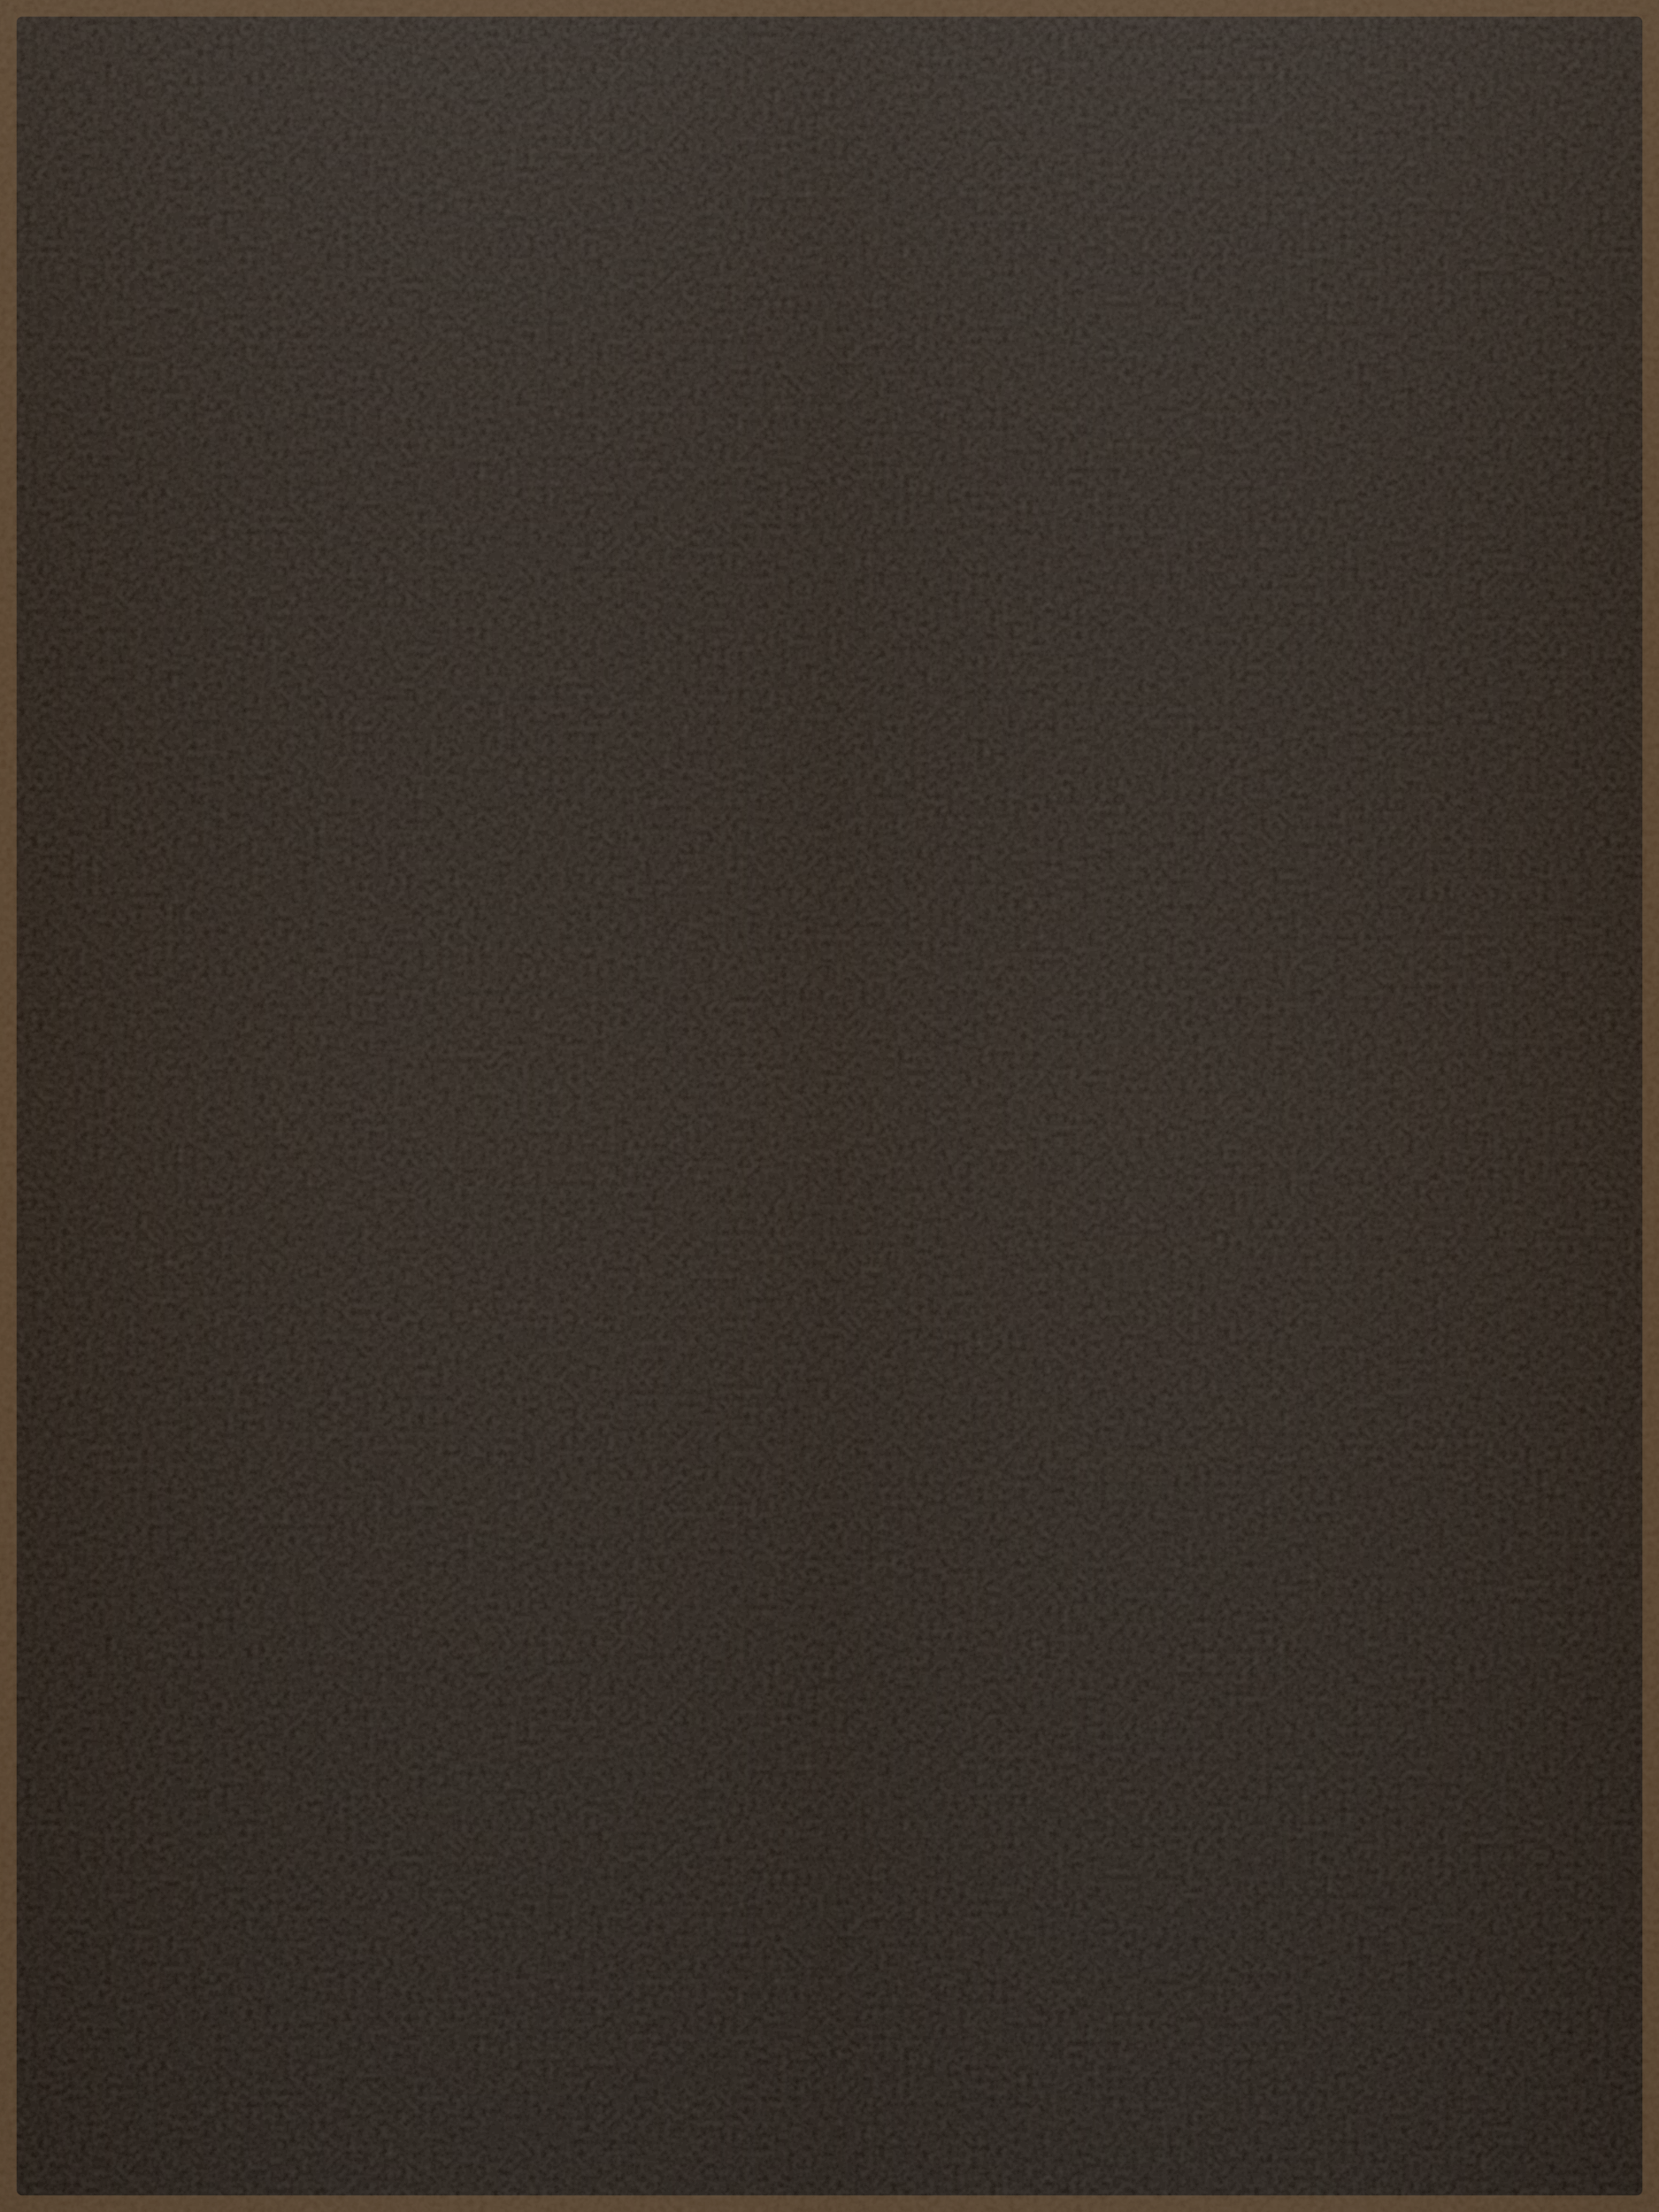
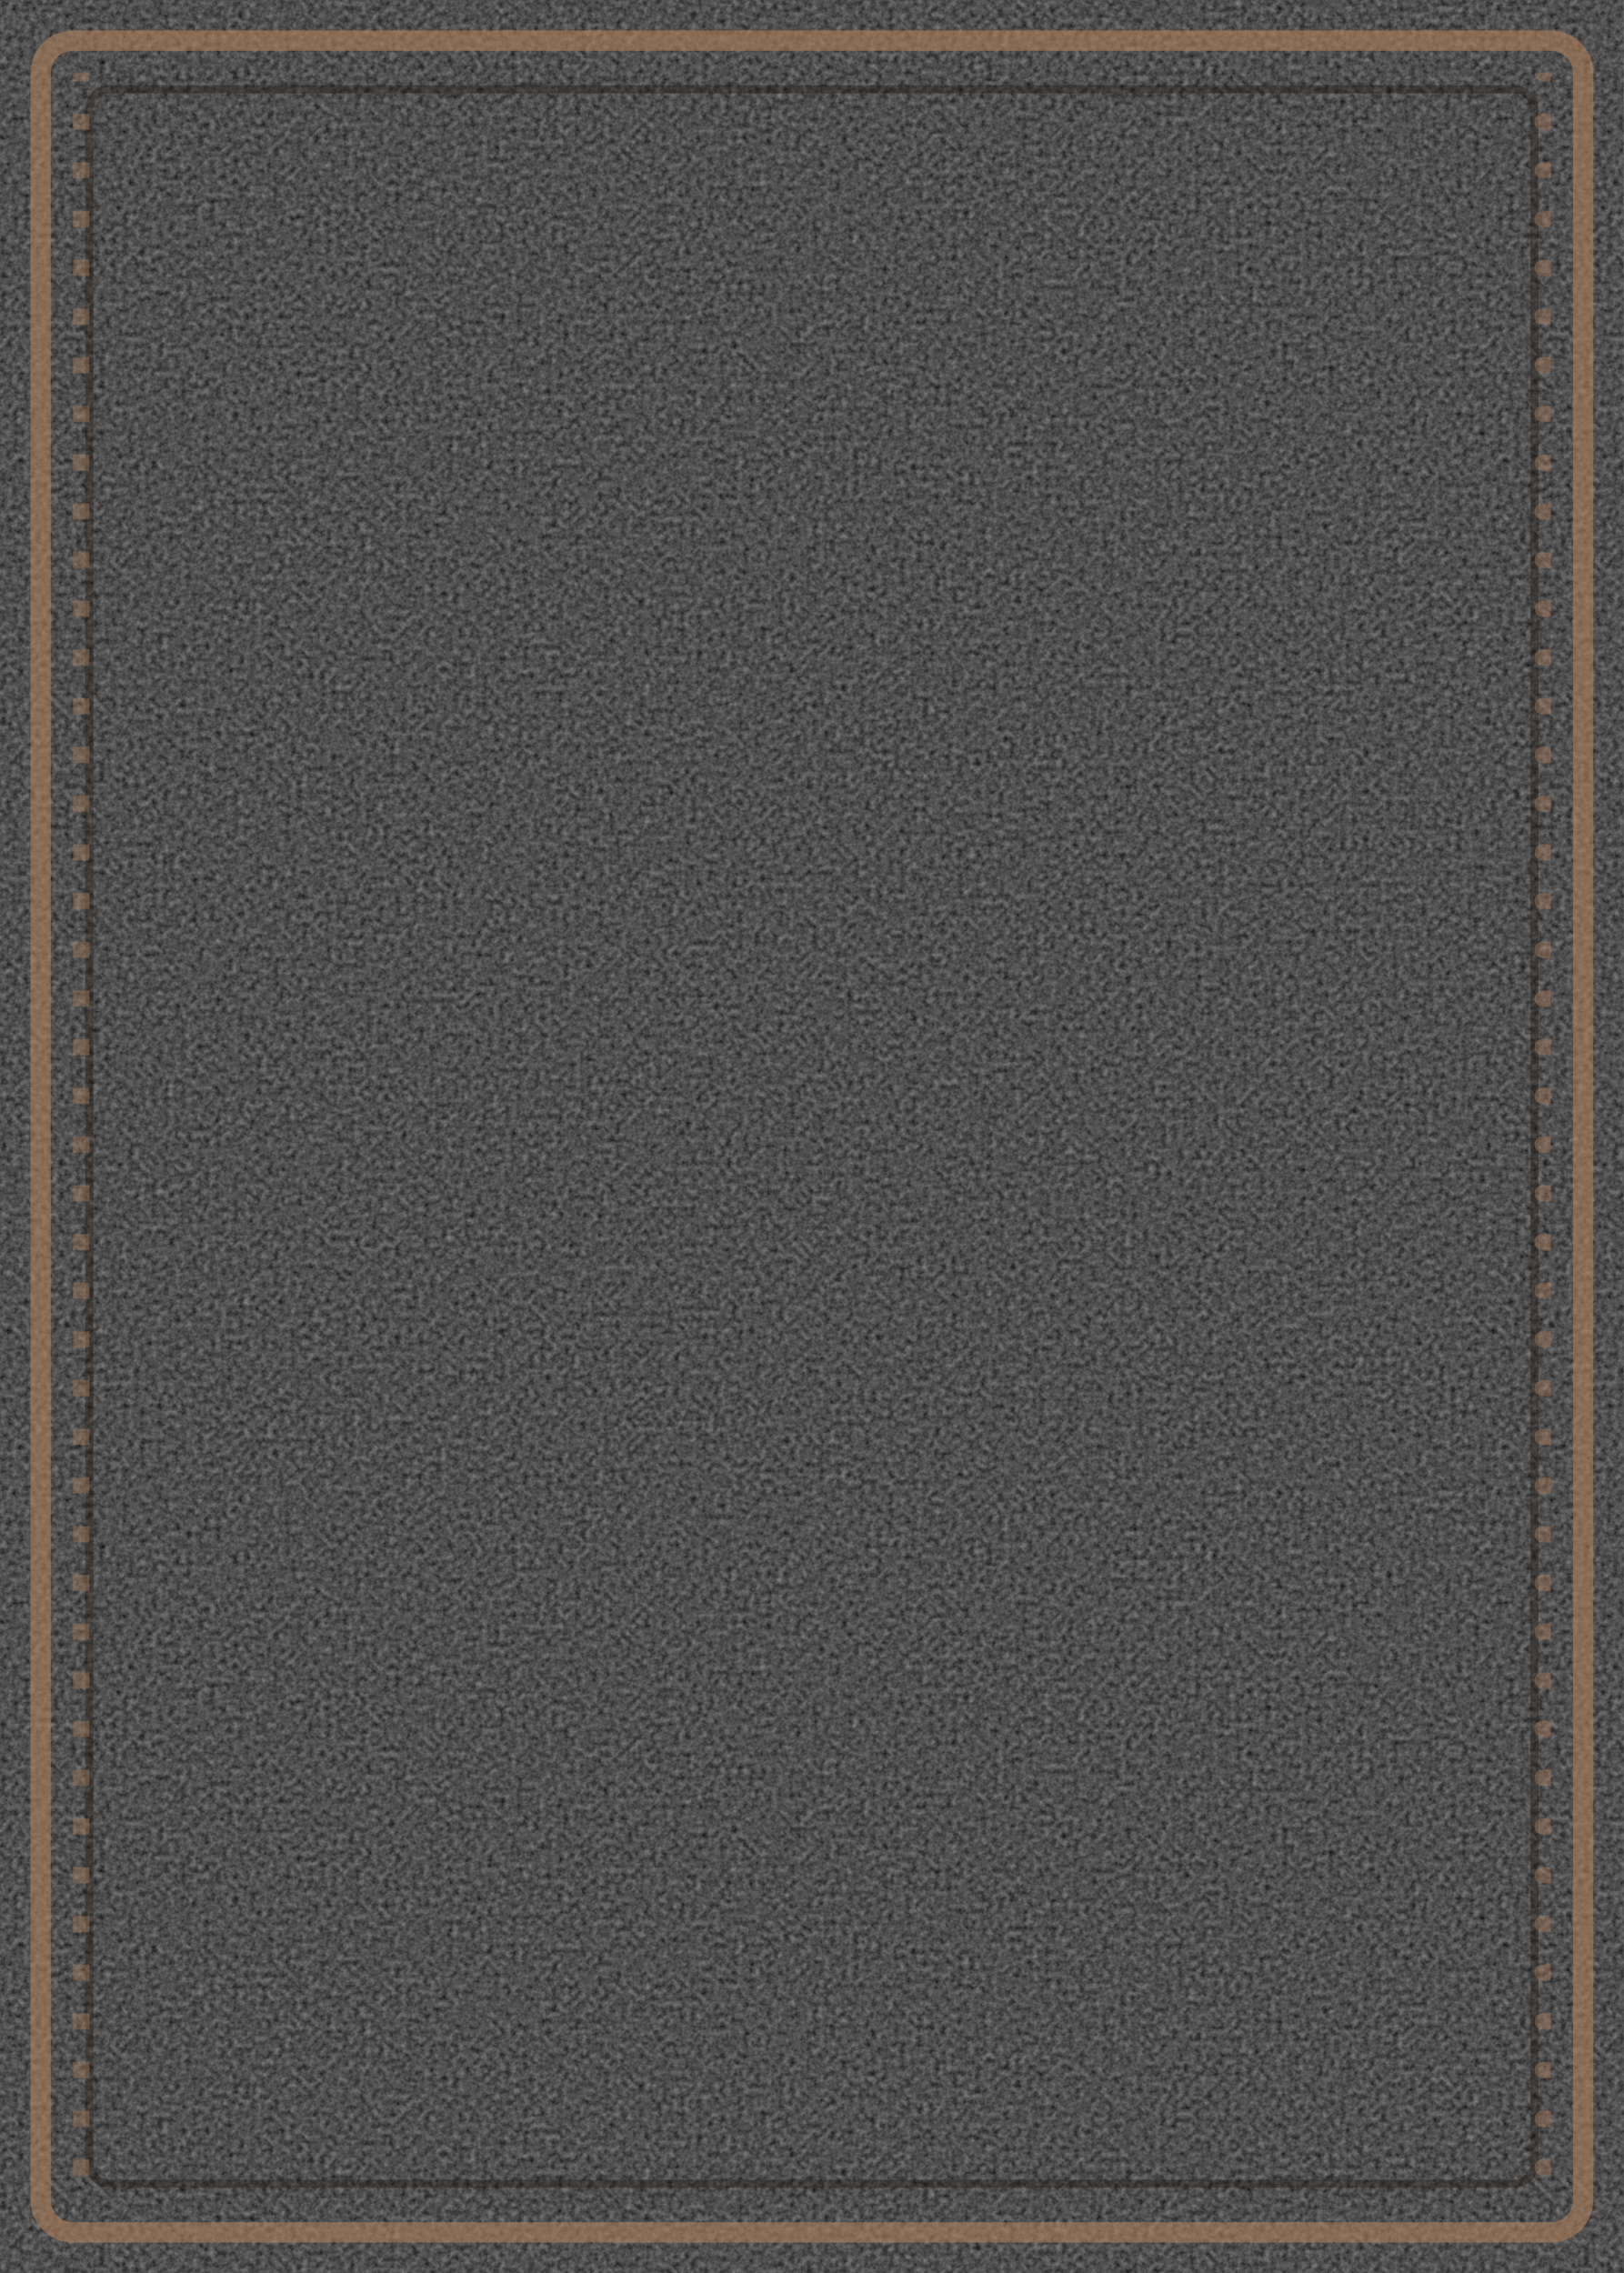
- <svg xmlns="http://www.w3.org/2000/svg" width="300" height="400">
+ <svg xmlns="http://www.w3.org/2000/svg" width="400" height="560">
  <defs>
    <linearGradient id="g1" x1="0" y1="0" x2="1" y2="0">
-       <stop offset="0" stop-color="#6a4a2e" stop-opacity="0.55" />
-       <stop offset="0.5" stop-color="#ffffff" stop-opacity="0.12" />
-       <stop offset="1" stop-color="#6a4a2e" stop-opacity="0.6" />
+       <stop offset="0" stop-color="#1a0f08" stop-opacity="0.70" />
+       <stop offset="0.25" stop-color="#f0d9a8" stop-opacity="0.16" />
+       <stop offset="0.75" stop-color="#f0d9a8" stop-opacity="0.22" />
+       <stop offset="1" stop-color="#1a0f08" stop-opacity="0.65" />
    </linearGradient>
    <linearGradient id="g2" x1="0" y1="0" x2="0" y2="1">
-       <stop offset="0" stop-color="#ffffff" stop-opacity="0.18" />
+       <stop offset="0" stop-color="#f0d9a8" stop-opacity="0.30" />
      <stop offset="0.5" stop-color="transparent" />
-       <stop offset="1" stop-color="#000000" stop-opacity="0.25" />
+       <stop offset="1" stop-color="#1a0f08" stop-opacity="0.35" />
    </linearGradient>
-     <filter id="noise">
-       <feTurbulence type="fractalNoise" baseFrequency="0.9" numOctaves="2" result="n" />
-       <feColorMatrix in="n" type="saturate" values="0" result="gray" />
+     <filter id="grain">
+       <feTurbulence type="fractalNoise" baseFrequency="0.7" numOctaves="3" result="n" />
+       <feColorMatrix in="n" type="saturate" values="0" result="g" />
      <feComponentTransfer>
-         <feFuncA type="linear" slope="0.05" />
+         <feFuncA type="linear" slope="0.32" />
      </feComponentTransfer>
      <feComposite operator="over" in2="SourceGraphic" />
    </filter>
+     <pattern id="stitch" width="26" height="12" patternUnits="userSpaceOnUse">
+       <rect x="0" y="4" width="12" height="4" rx="2" fill="#f0d9a8" fill-opacity="0.55" />
+       <rect x="14" y="4" width="12" height="4" rx="2" fill="#b0815b" fill-opacity="0.4" />
+     </pattern>
  </defs>
-   <rect width="300" height="400" fill="#6a4a2e" />
-   <rect width="300" height="400" fill="url(#g1)" />
-   <rect width="300" height="400" fill="url(#g2)" />
-   <rect width="300" height="400" filter="url(#noise)" opacity="0.7" />
-   <rect width="300" height="400" fill="none" stroke="#8a6a48" stroke-width="6" stroke-opacity="0.5" rx="4" />
+   <rect width="400" height="560" fill="#6a4a2e" />
+   <rect width="400" height="560" fill="url(#g1)" />
+   <rect width="400" height="560" fill="url(#g2)" />
+   <rect width="400" height="560" filter="url(#grain)" />
+   <rect x="10" y="10" width="380" height="540" fill="none" stroke="#b0815b" stroke-width="5" stroke-opacity="0.6" rx="8" />
+   <rect x="22" y="22" width="356" height="516" fill="none" stroke="#1a0f08" stroke-width="2" stroke-opacity="0.35" rx="5" />
+   <rect x="18" y="18" width="4" height="524" fill="url(#stitch)" />
+   <rect x="378" y="18" width="4" height="524" fill="url(#stitch)" />
</svg>
